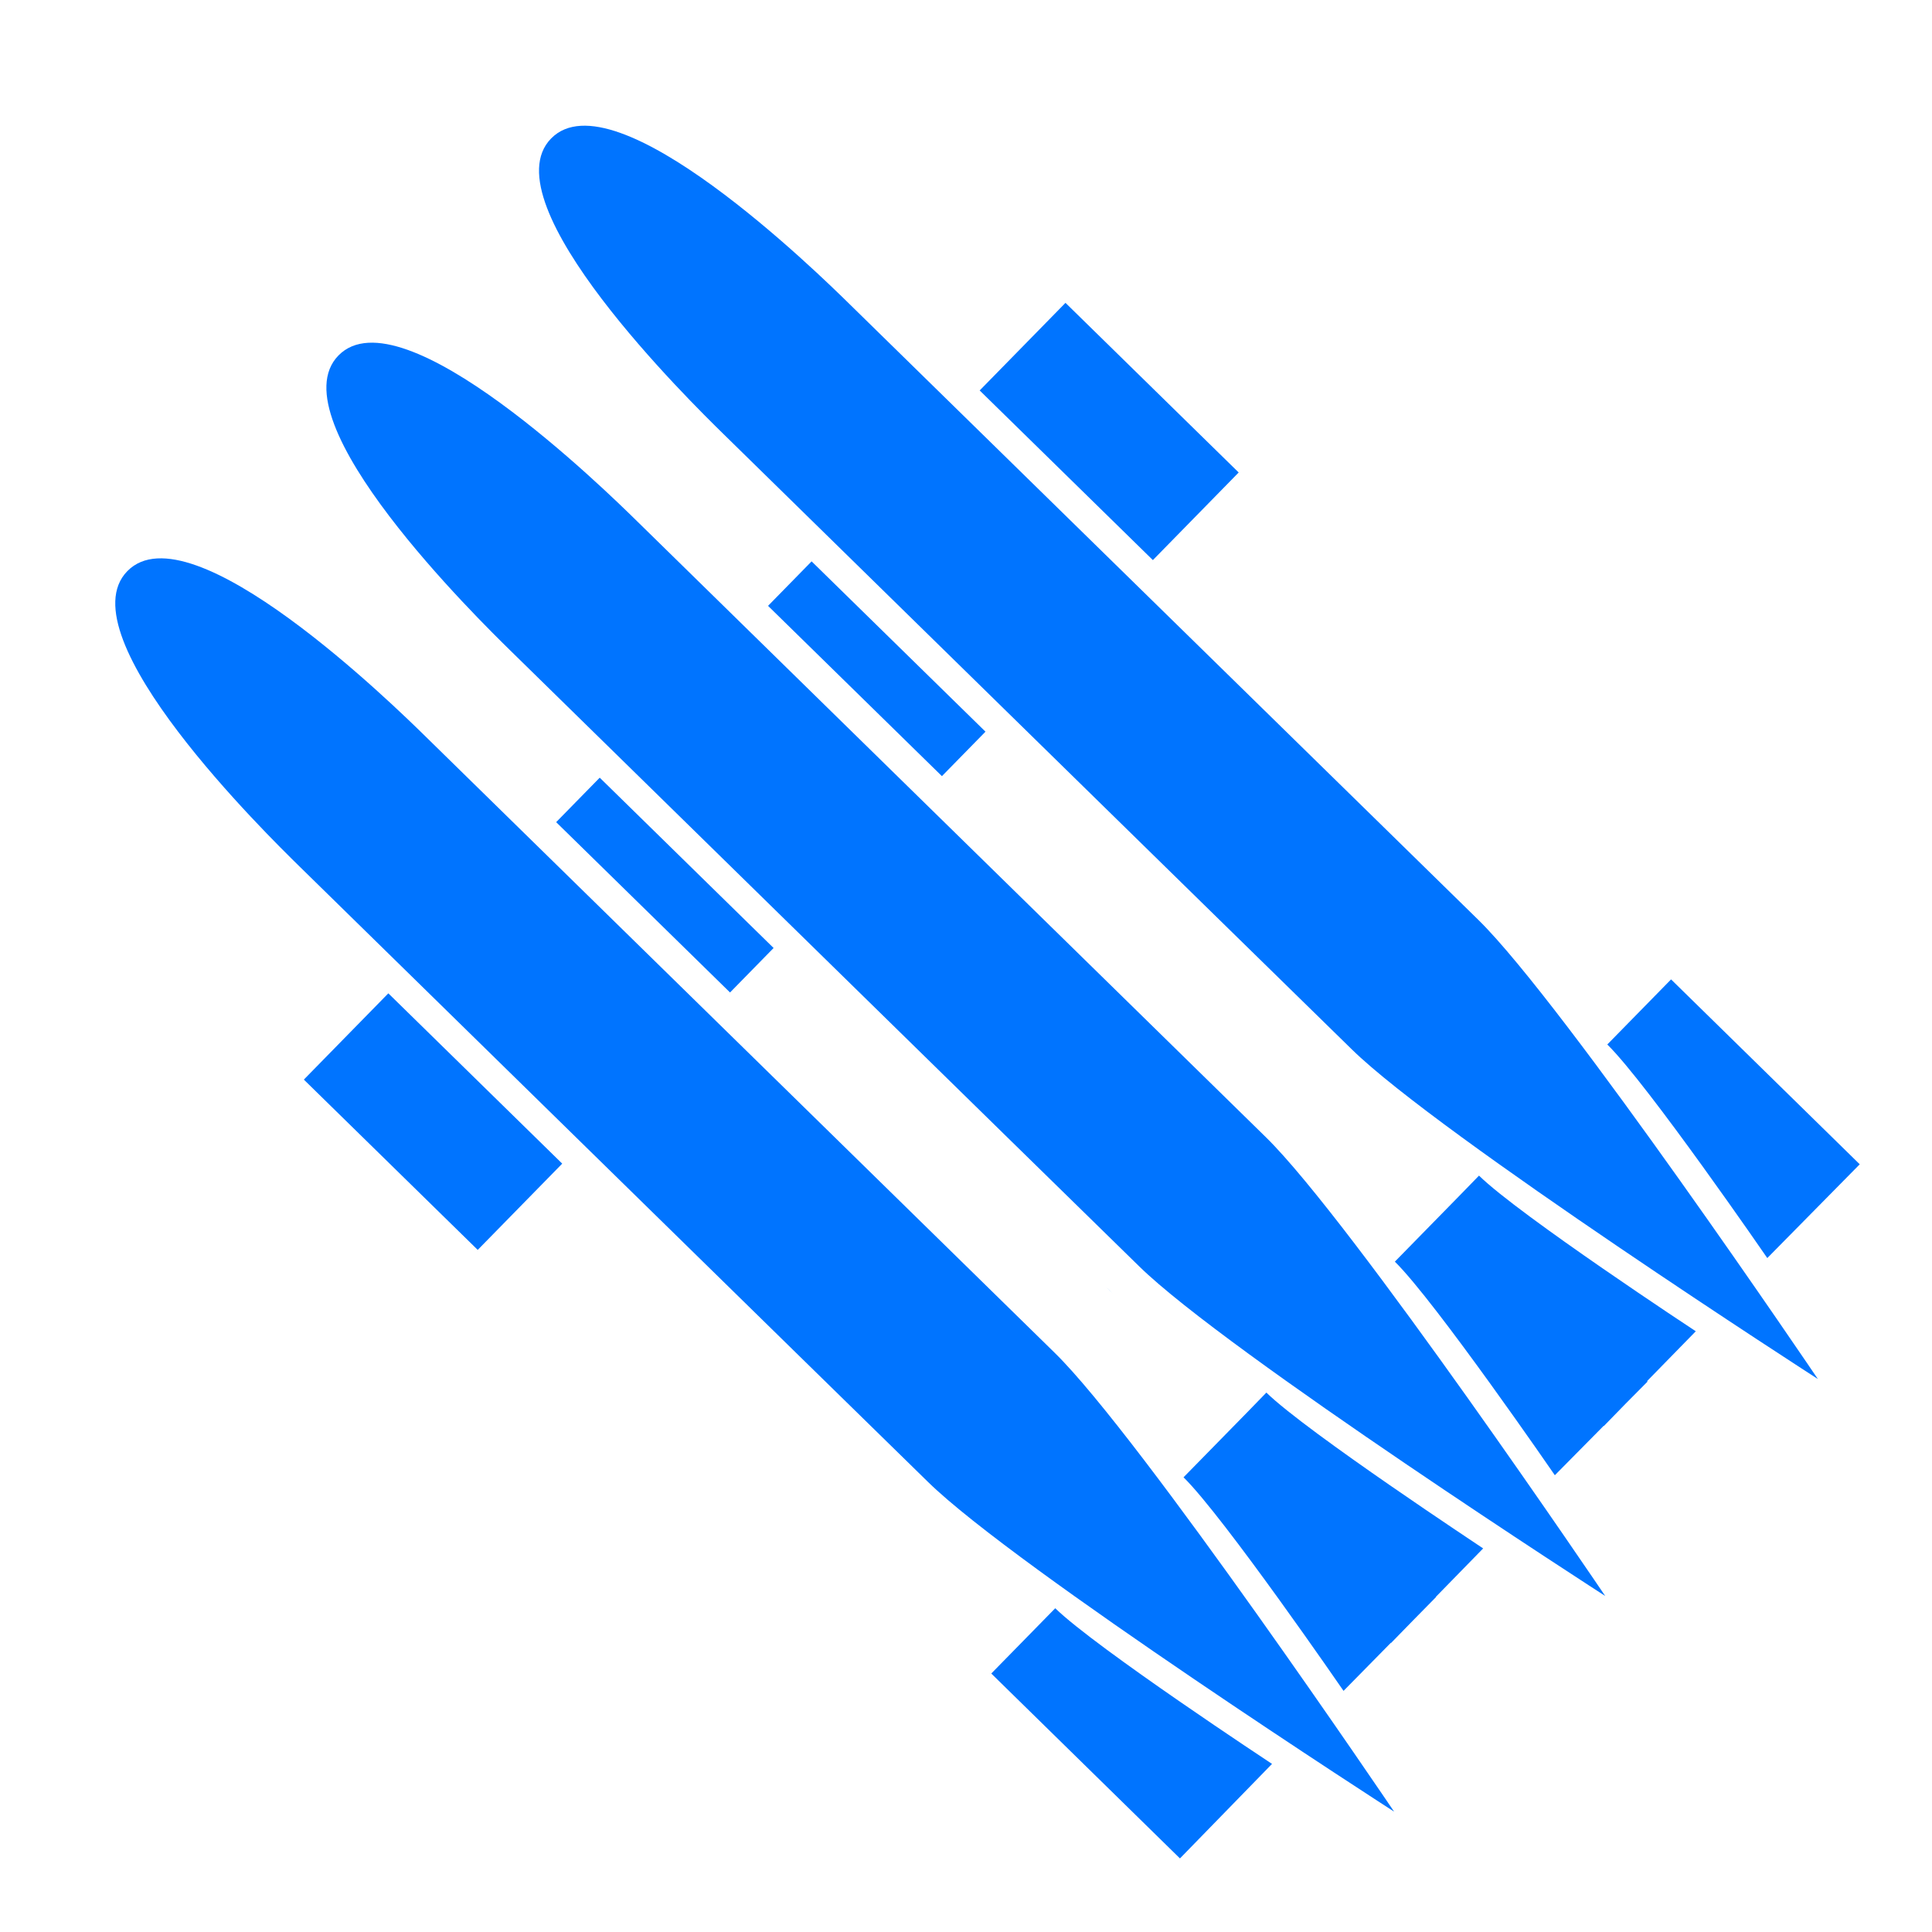
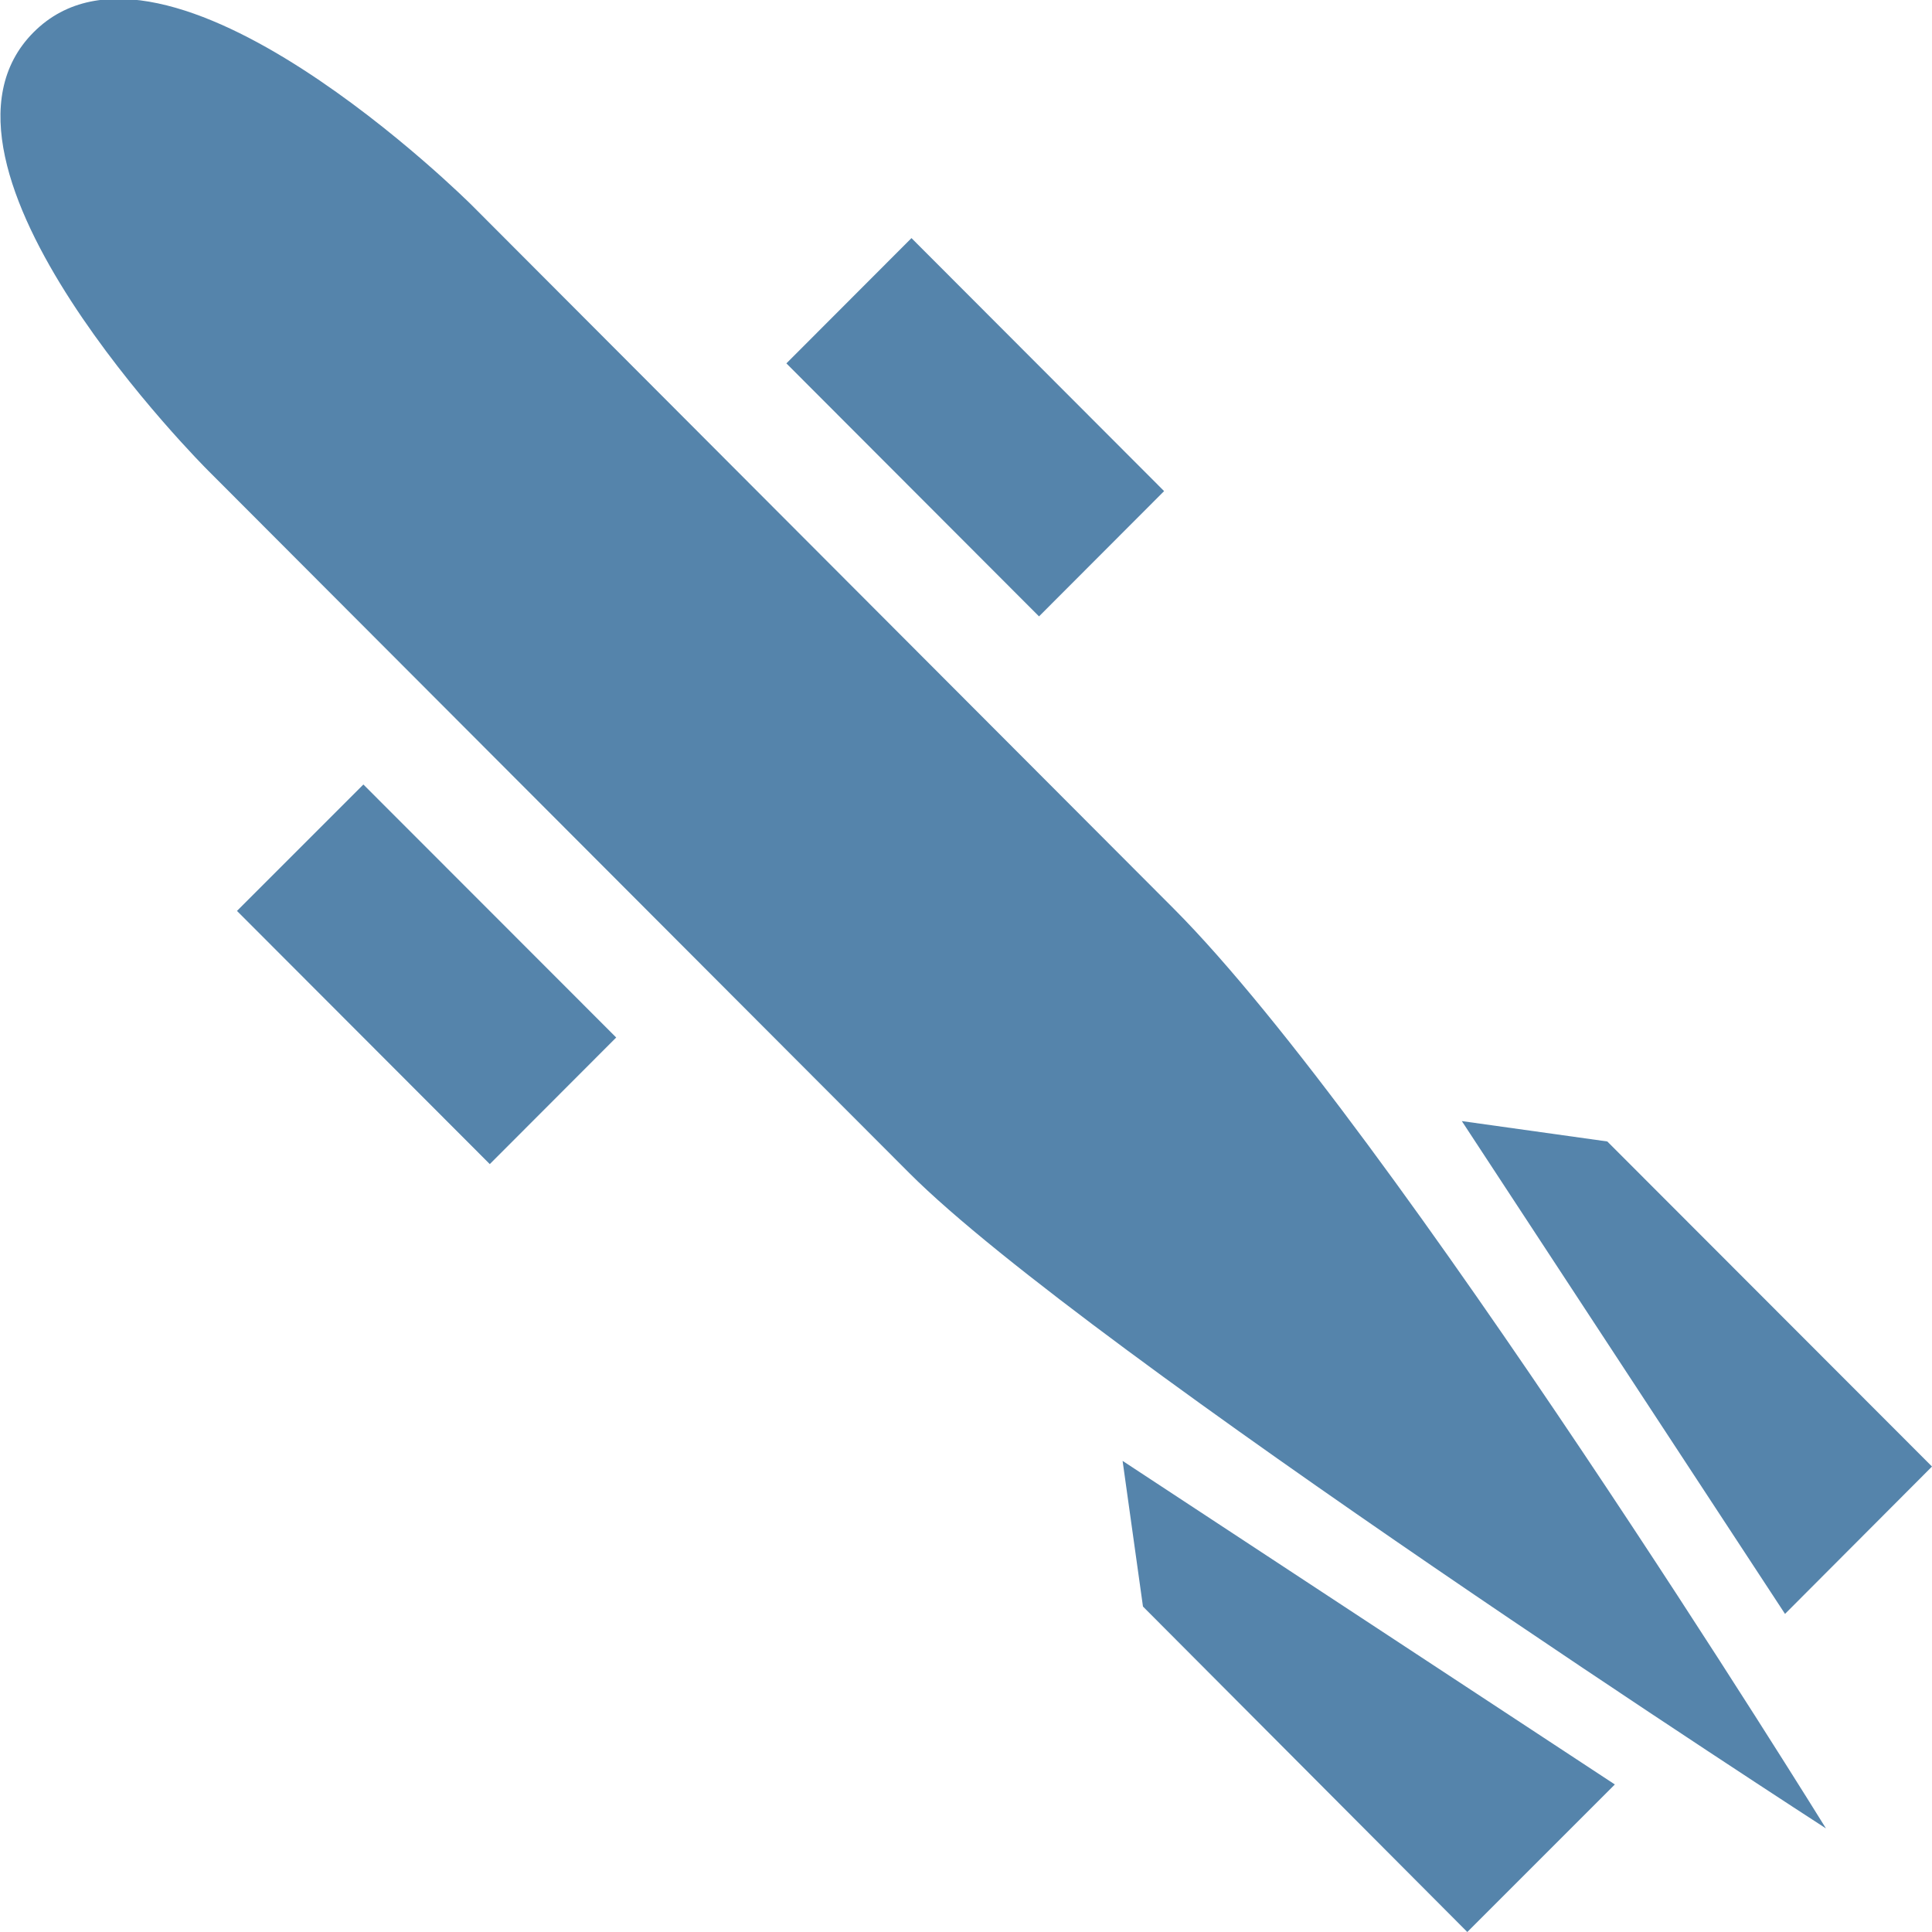
<svg xmlns="http://www.w3.org/2000/svg" version="1.1" x="0px" y="0px" viewBox="0 0 1024 1024" style="enable-background:new 0 0 1024 1024;" xml:space="preserve">
  <style type="text/css">
	.st0{display:none;}
	.st1{display:inline;}
	.st2{fill:#FFD02C;}
	.st3{display:inline;fill:none;}
	.st4{display:inline;fill:none;stroke:#FFD02C;stroke-width:2;stroke-miterlimit:10;}
- 	.st5{fill:#0074FF;}
+ 	.st5{fill:#5584AB;}
</style>
  <g id="Layer_1" class="st0">
    <g id="XMLID_1_" class="st1">
      <g id="XMLID_81_">
        <path id="XMLID_82_" class="st2" d="M512,2c68.9,0,135.6,13.5,198.5,40.1c60.7,25.7,115.3,62.5,162.1,109.3     s83.6,101.4,109.3,162.1c26.6,62.9,40.1,129.7,40.1,198.5s-13.5,135.6-40.1,198.5c-25.7,60.7-62.5,115.3-109.3,162.1     s-101.4,83.6-162.1,109.3c-62.9,26.6-129.7,40.1-198.5,40.1s-135.6-13.5-198.5-40.1c-60.7-25.7-115.3-62.5-162.1-109.3     S67.8,771.2,42.1,710.5C15.5,647.6,2,580.9,2,512s13.5-135.6,40.1-198.5c25.7-60.7,62.5-115.3,109.3-162.1S252.8,67.8,313.5,42.1     C376.4,15.5,443.1,2,512,2 M512,0C229.2,0,0,229.2,0,512s229.2,512,512,512s512-229.2,512-512S794.8,0,512,0L512,0z" />
      </g>
    </g>
    <circle id="XMLID_5_" class="st3" cx="32" cy="32" r="32" />
    <rect id="XMLID_22_" x="160.5" y="160" class="st4" width="704" height="704" />
    <circle id="XMLID_24_" class="st4" cx="512.5" cy="512" r="352" />
    <rect id="XMLID_33_" x="288" y="288" class="st4" width="448" height="449.6" />
    <circle id="XMLID_34_" class="st4" cx="512" cy="513.6" r="224" />
    <rect id="XMLID_35_" x="352" y="352" class="st4" width="318.3" height="321" />
    <circle id="XMLID_36_" class="st4" cx="511.2" cy="511.2" r="159.2" />
  </g>
-   <g id="Layer_2">
-     <g id="XMLID_72_">
-       <path id="XMLID_73_" class="st5" d="M586.3,682.1l3.4,3.4C588.5,684.4,587.4,683.2,586.3,682.1z" />
-       <path id="XMLID_74_" class="st5" d="M670.9,602.7L337.5,276.1c-16-15.7-124.5-122-158.1-87.7s75,140.6,91,156.3    c0,0,286.9,281.1,333.4,326.5c46.4,45.5,247,174.7,247,174.7S716.6,647.4,670.9,602.7z" />
-       <path id="XMLID_75_" class="st5" d="M671.2,738.1l-10.1,10.4l0,0L627.3,783c21.4,21,84.8,113.2,84.8,113.2l25.1-25.5l0.1,0.1    l11.9-12.2l11.9-12.1l-0.1-0.1l25.1-25.7C786.1,820.6,692.7,759.1,671.2,738.1z" />
-       <path id="XMLID_76_" class="st5" d="M559,717L225.6,390.4c-16-15.7-124.5-122-158.1-87.7c-33.6,34.3,75,140.6,91,156.3    c0,0,286.9,281.1,333.4,326.5c46.4,45.5,247,174.7,247,174.7S604.7,761.7,559,717z" />
-       <path id="XMLID_77_" class="st5" d="M525.4,887l100,98l48.8-50.1c0,0-93.4-61.5-114.9-82.5L525.4,887z" />
-       <path id="XMLID_78_" class="st5" d="M783.6,487.6L450.2,161.1c-16-15.7-124.5-122-158.1-87.7c-33.6,34.3,75,140.6,91,156.3    c0,0,286.9,281.1,333.4,326.5c46.4,45.5,247,174.7,247,174.7S829.3,532.4,783.6,487.6z" />
-       <path id="XMLID_79_" class="st5" d="M985.7,617.1l-100-98l-33.8,34.5c21.4,21,84.8,113.2,84.8,113.2L985.7,617.1z" />
-       <path id="XMLID_85_" class="st5" d="M783.9,623.1l-10.8,11.1l0,0l-33.8,34.5c21.4,21,84.8,113.2,84.8,113.2l25.9-26.2l0.1,0.1    l11.5-11.8l11.6-11.7L873,732l25.8-26.4C898.8,705.6,805.3,644.1,783.9,623.1z" />
-       <rect id="XMLID_86_" x="165.1" y="562.5" transform="matrix(-0.7144 -0.6997 0.6997 -0.7144 -22.4294 1179.842)" class="st5" width="129" height="64" />
-       <rect id="XMLID_87_" x="523.6" y="196.2" transform="matrix(0.7144 0.6997 -0.6997 0.7144 327.9492 -346.0131)" class="st5" width="128.5" height="65" />
-       <rect id="XMLID_88_" x="335.9" y="404.6" transform="matrix(0.6998 -0.7144 0.7144 0.6998 -229.3353 392.5869)" class="st5" width="33" height="129" />
-       <rect id="XMLID_89_" x="448.2" y="290" transform="matrix(0.6997 -0.7144 0.7144 0.6997 -113.703 438.3939)" class="st5" width="33" height="129" />
-     </g>
+   <g id="Layer_3">
+     <path id="XMLID_38_" class="st5" d="M622,481.5c-93-93.2-371.9-372.7-371.9-372.7S87.9-53.2,17.8,17.1s92.3,232.1,92.3,232.1   S388.3,527.9,482,621.8s485.8,347.3,485.8,347.3S738.2,598,622,481.5z" />
+     <polygon id="XMLID_61_" class="st5" points="774.8,594.2 946.1,855.4 1024,777.3 851.9,605  " />
+     <polygon id="XMLID_37_" class="st5" points="617,260.3 550.7,326.7 416.8,192.6 483.1,126.2  " />
+     <polygon id="XMLID_39_" class="st5" points="326.6,549.9 259.6,617 125.6,482.8 192.6,415.8  " />
+     <polygon id="XMLID_40_" class="st5" points="595,774.3 855.9,945.8 777.7,1024 605.8,851.5  " />
  </g>
</svg>
